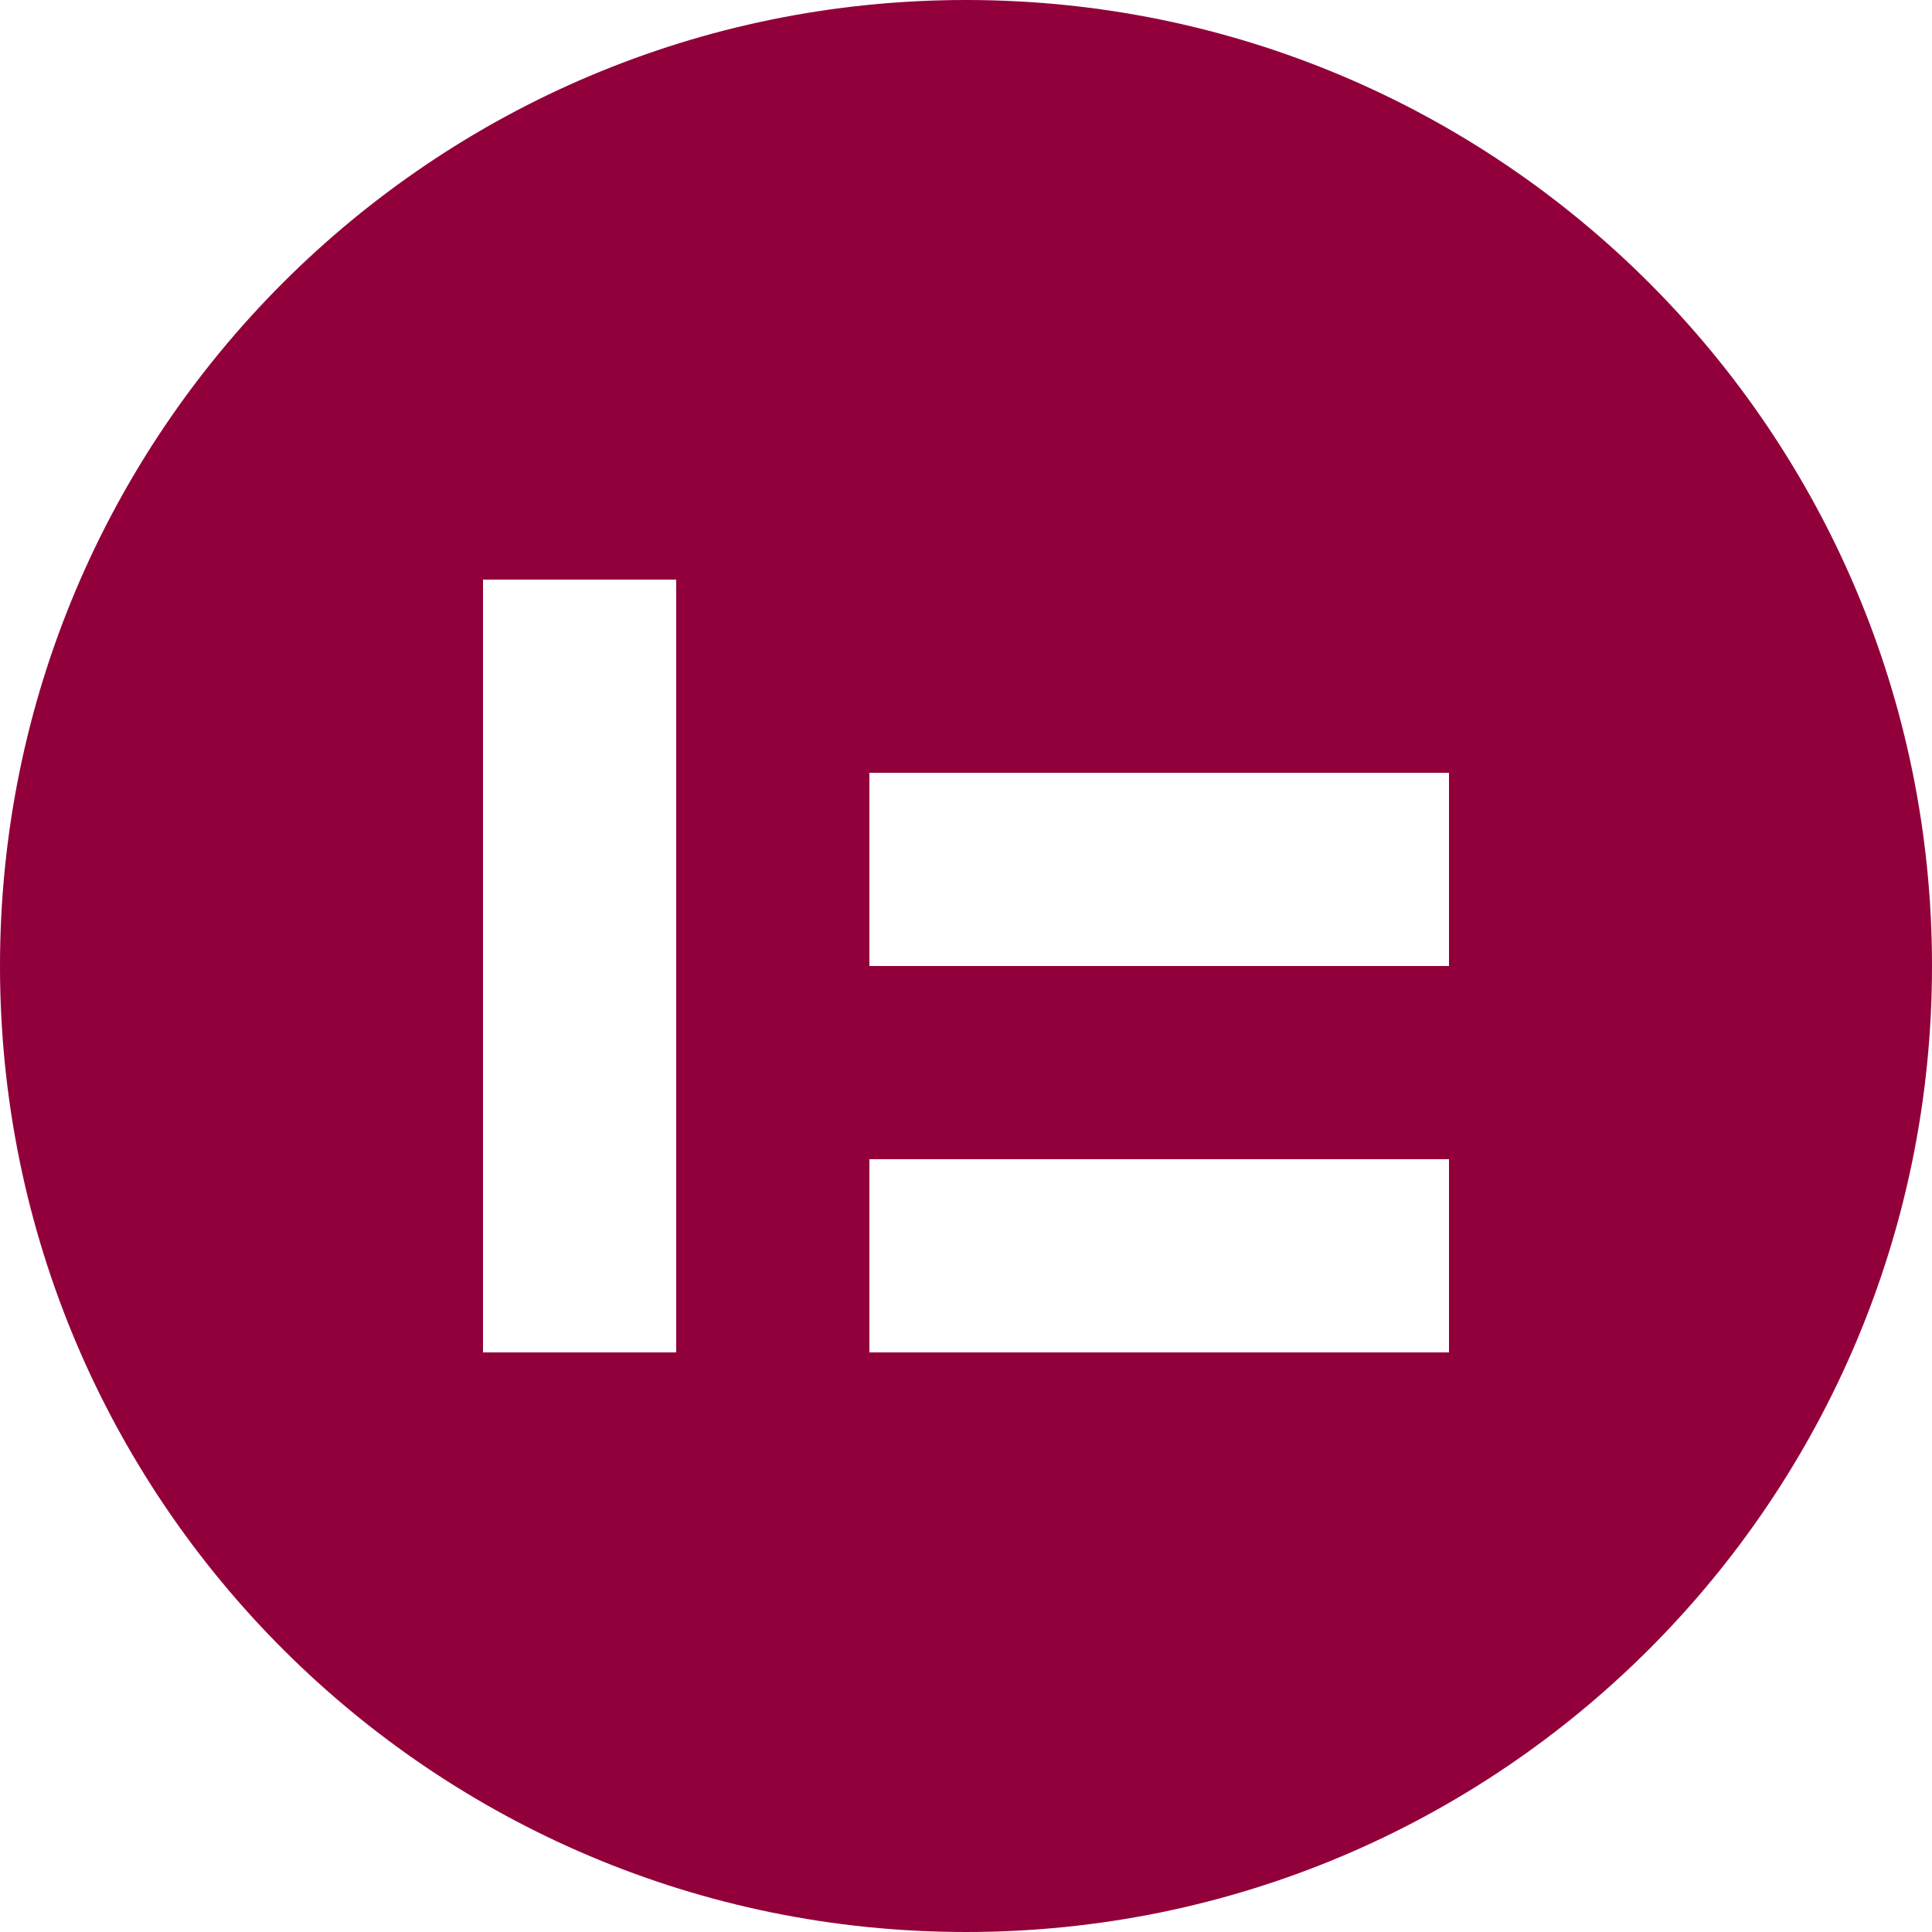
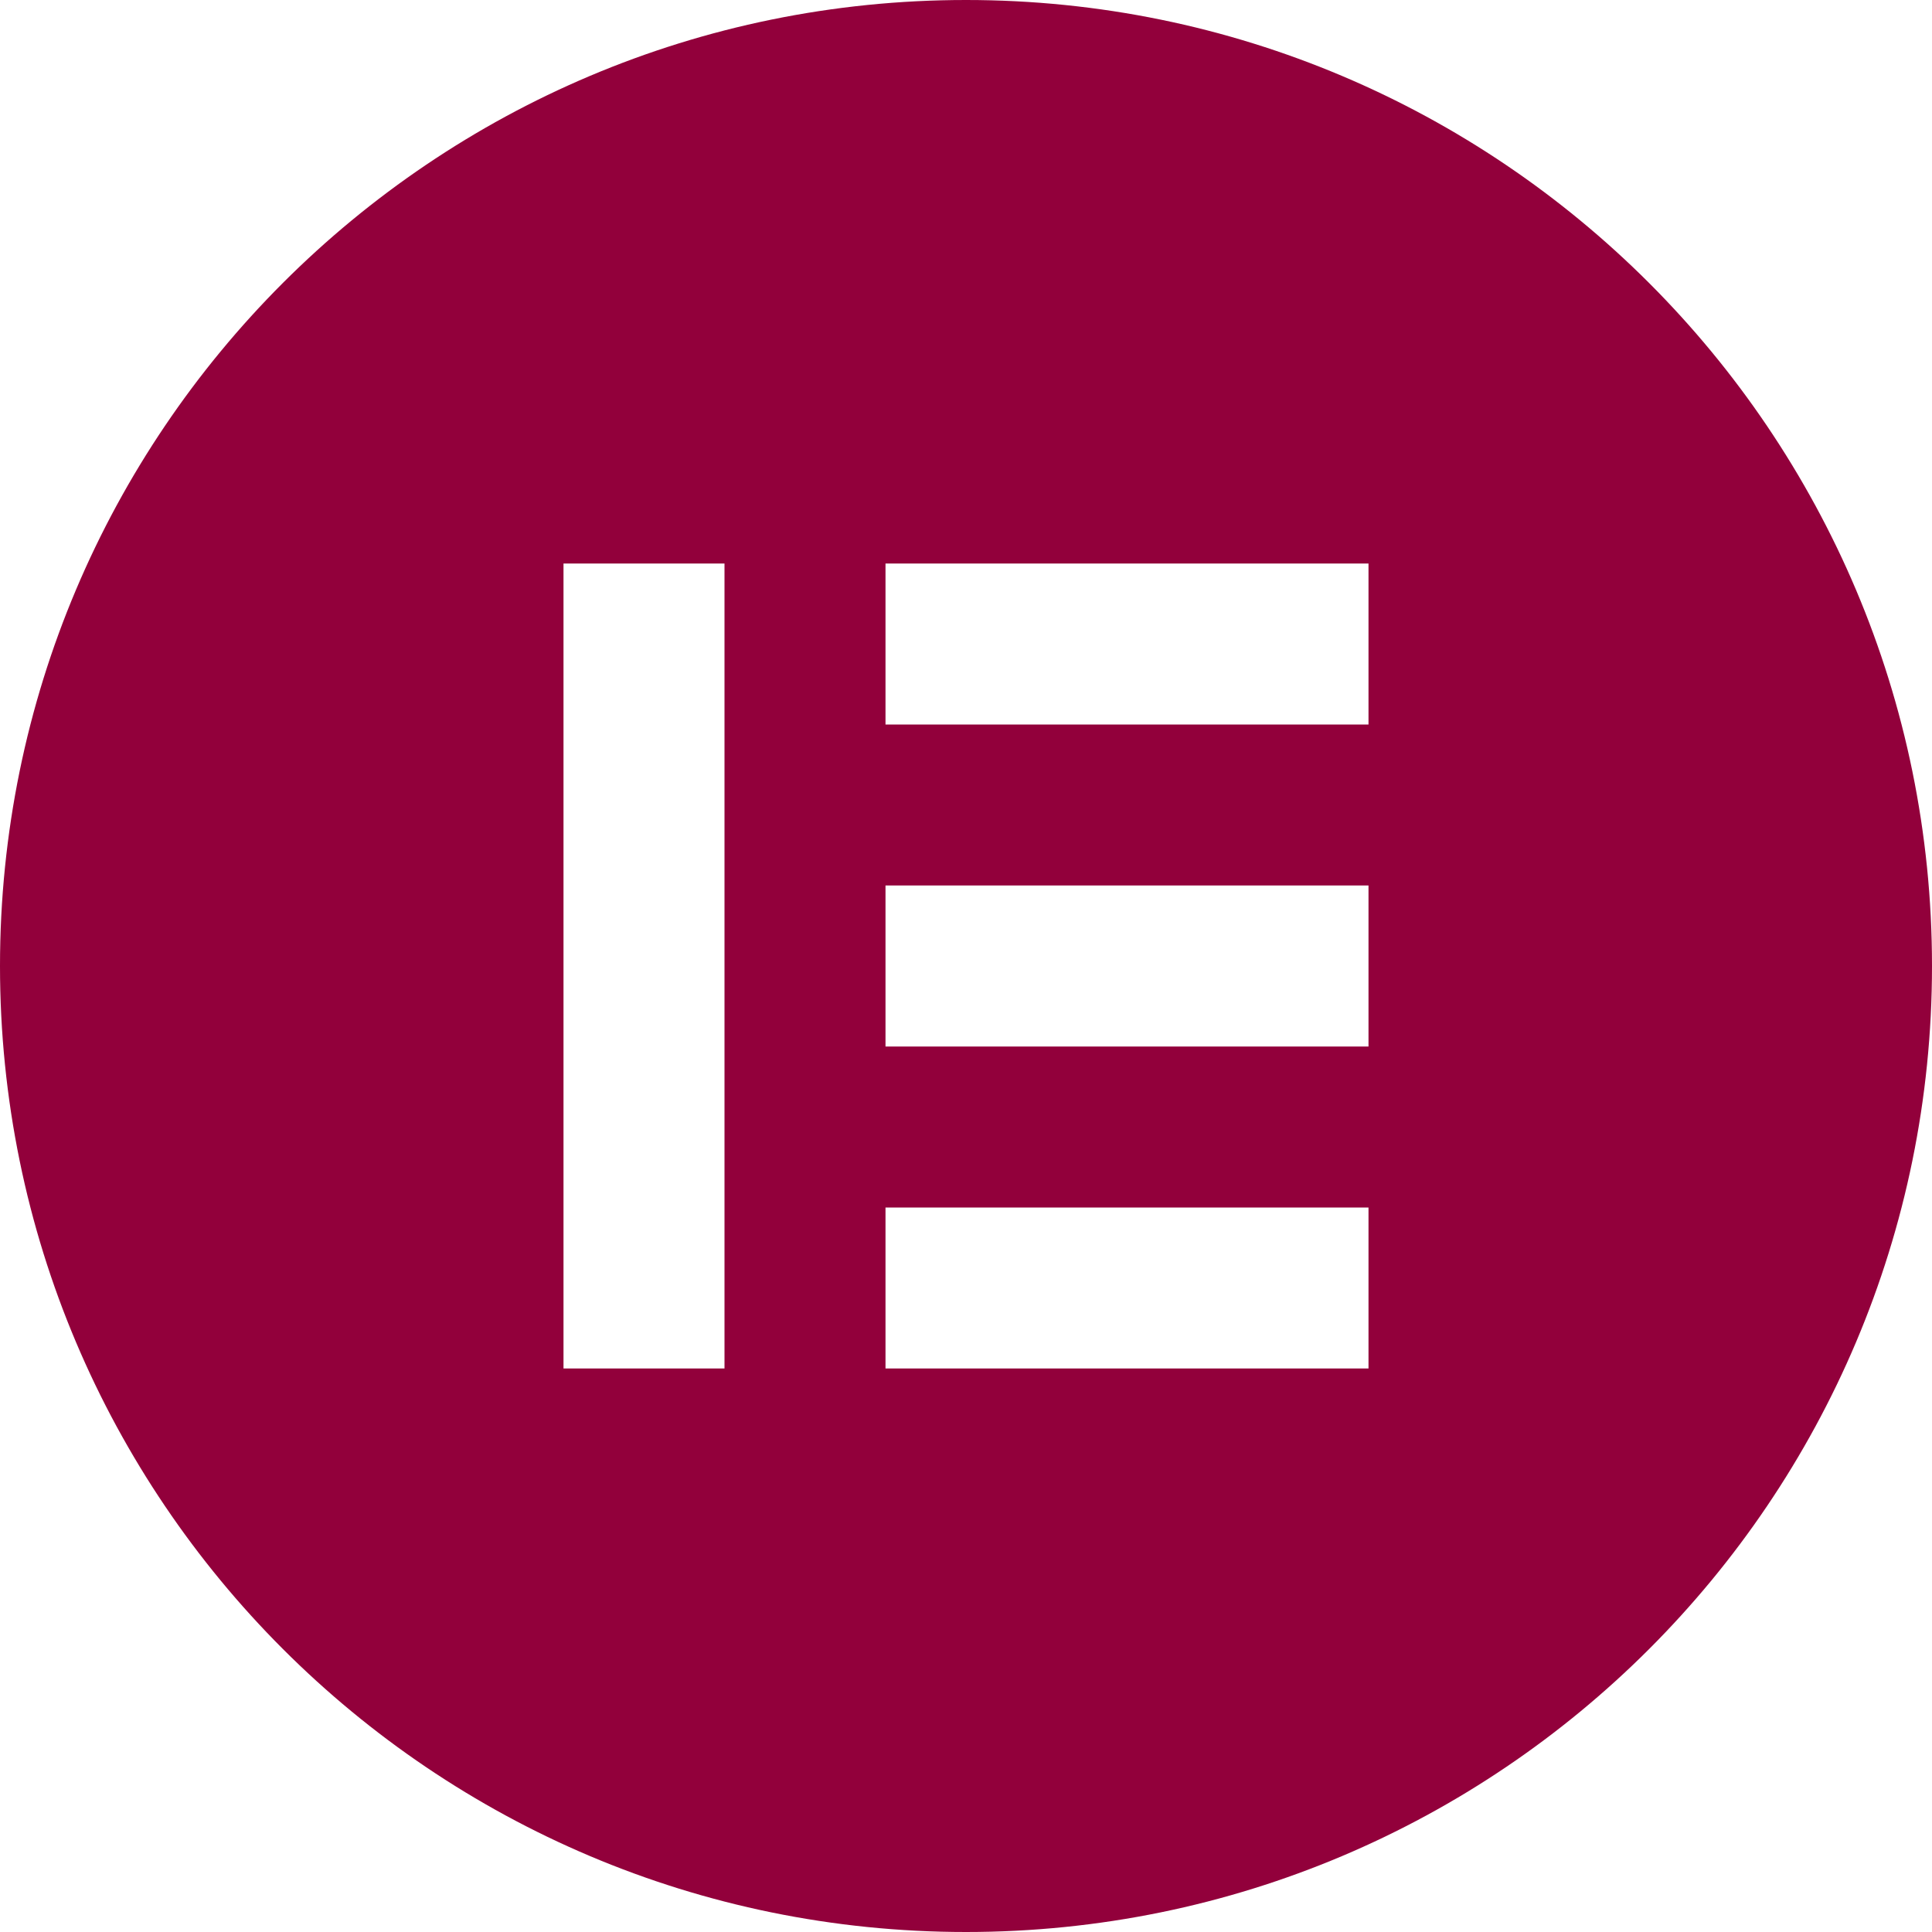
- <svg xmlns="http://www.w3.org/2000/svg" width="24" height="24" viewBox="0 0 24 24">
-   <path fill="#92003B" d="M12 0C5.37 0 0 5.37 0 12s5.37 12 12 12 12-5.37 12-12S18.63 0 12 0zm-3.6 16.8H6V7.2h2.4v9.6zm9.6 0h-7.2v-2.4h7.2v2.4zm0-4.8h-7.2V9.6h7.2v2.4zm0-4.8h-7.2V7.2h7.2v2.4z" />
+ <svg xmlns="http://www.w3.org/2000/svg" role="img" viewBox="0 0 24 24">
+   <path fill="#92003B" d="M12 0C5.372 0 0 5.372 0 12c0 6.626 5.372 12 12 12s12-5.372 12-12c0-6.626-5.372-12-12-12ZM9 17H7V7H9Zm8 0H11V15h6Zm0-4H11V11h6Zm0-4H11V7h6Z" />
</svg>
